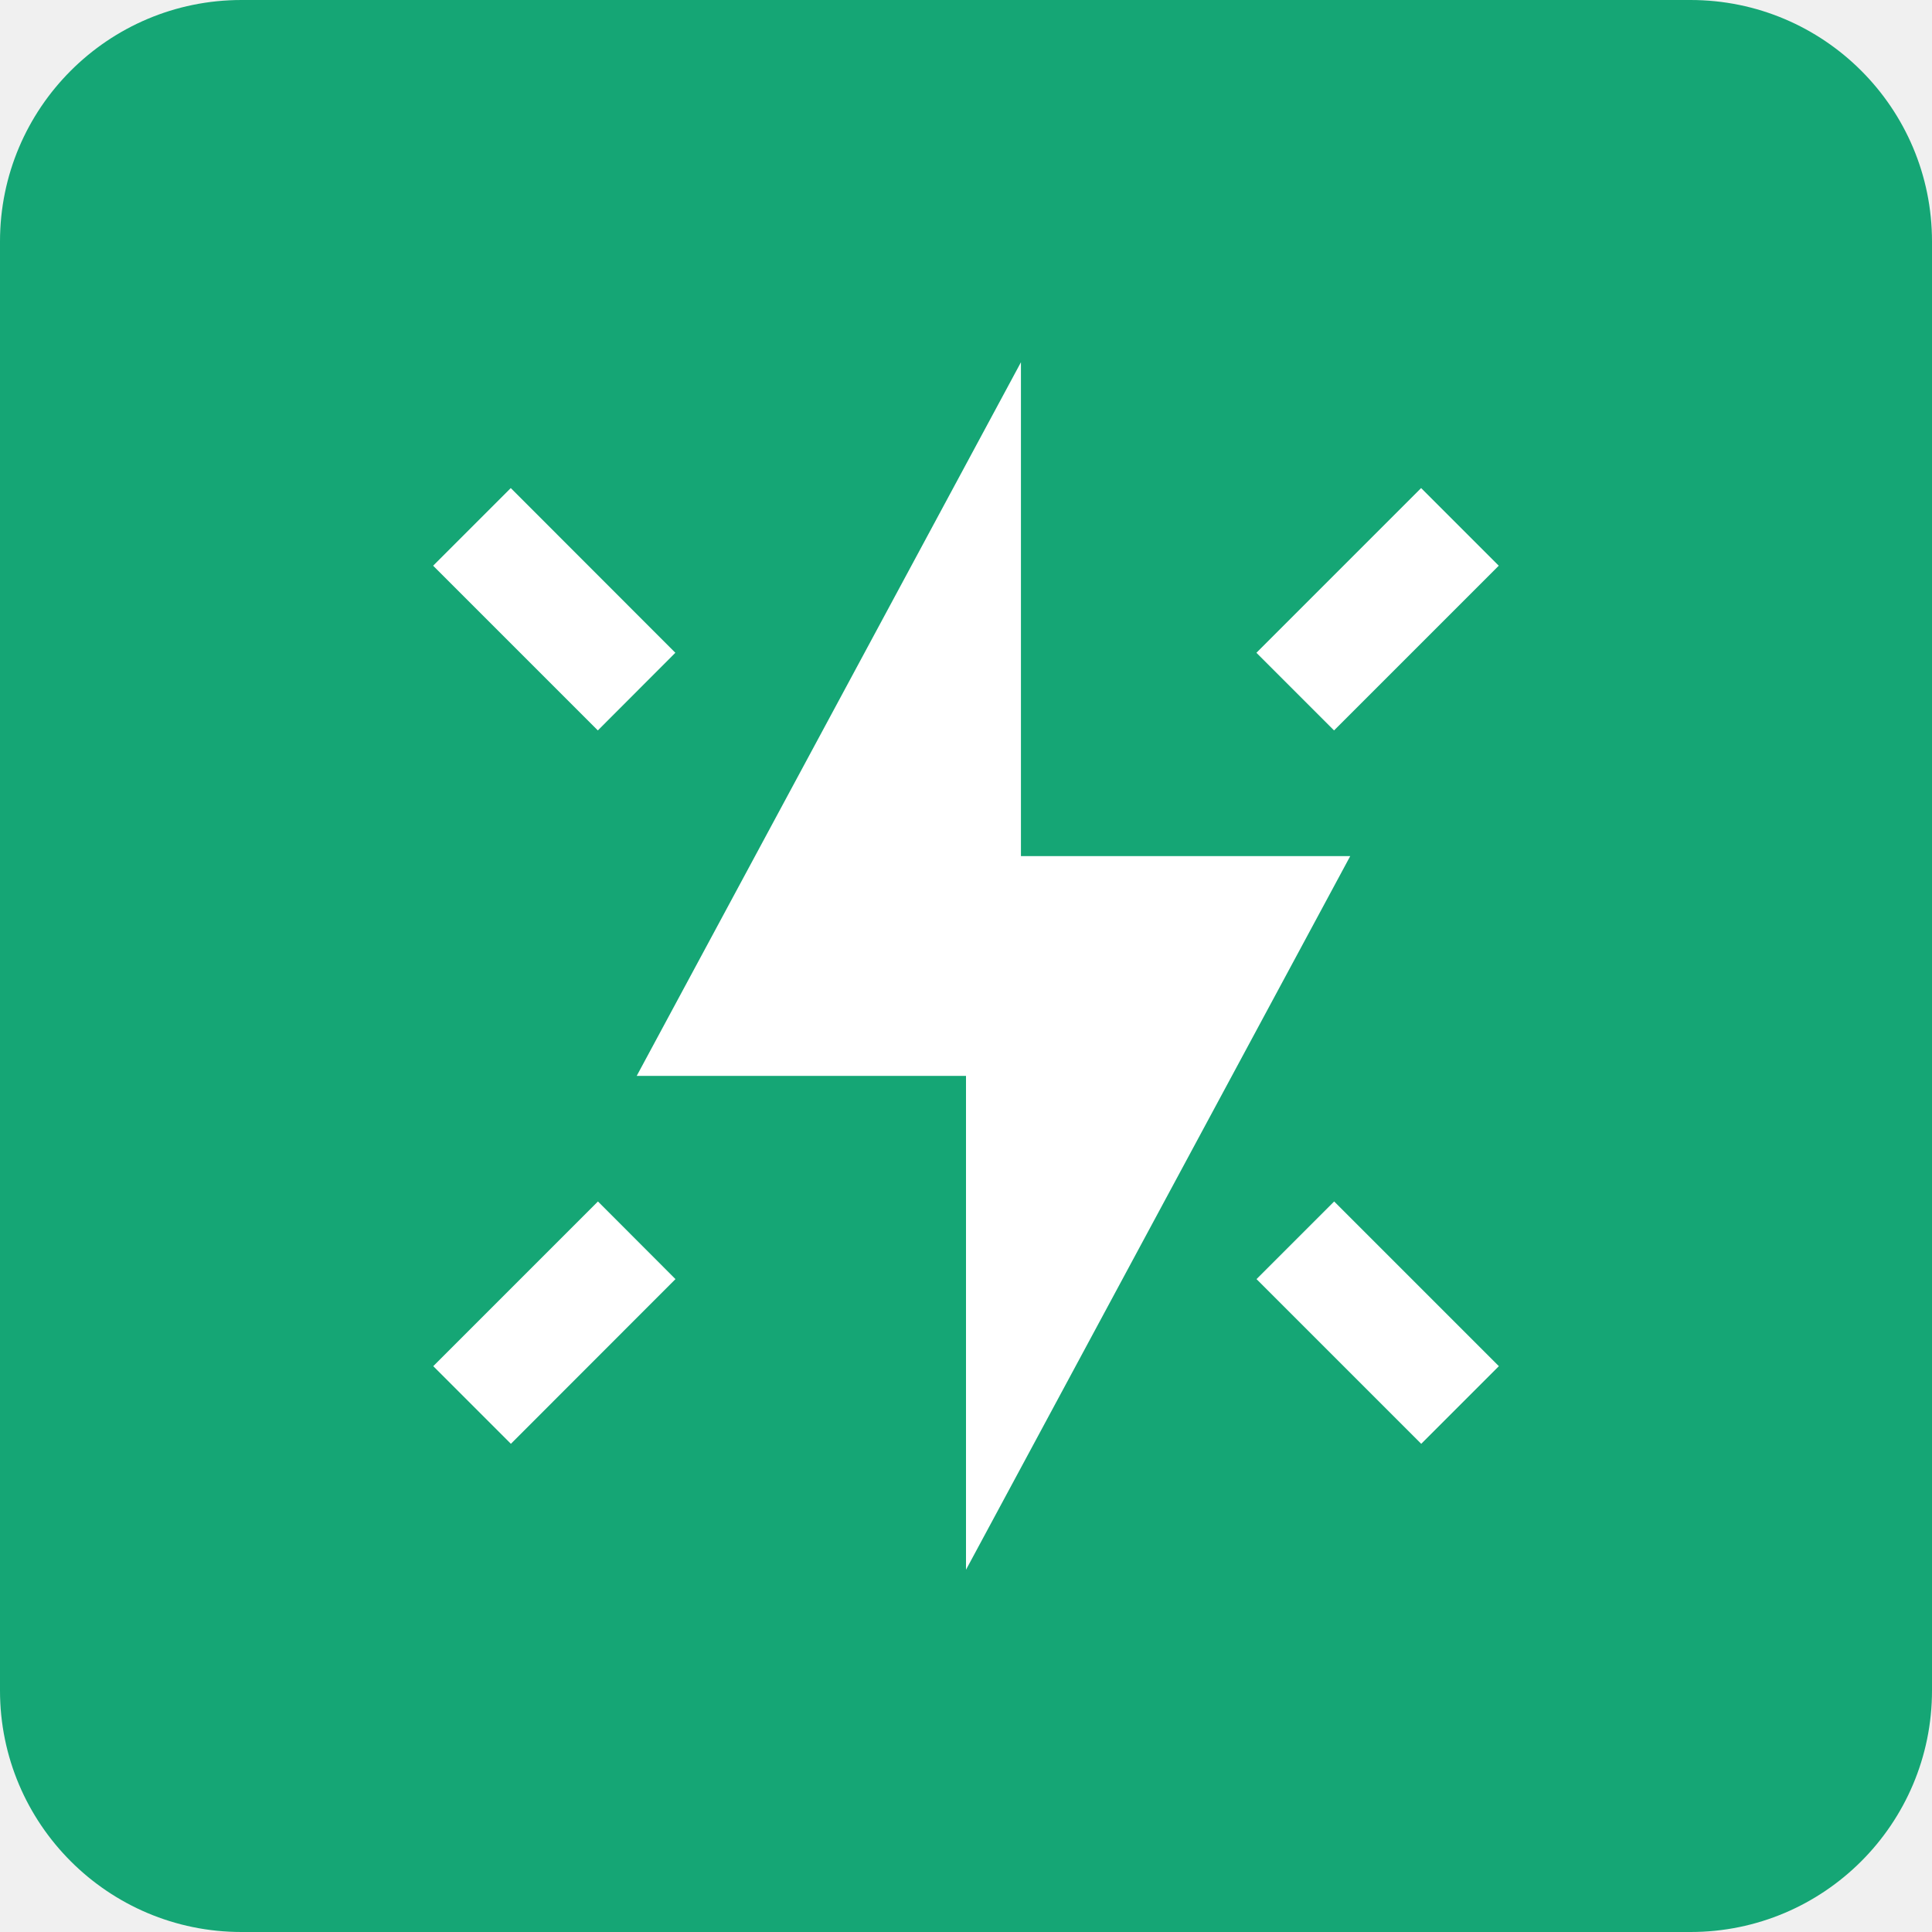
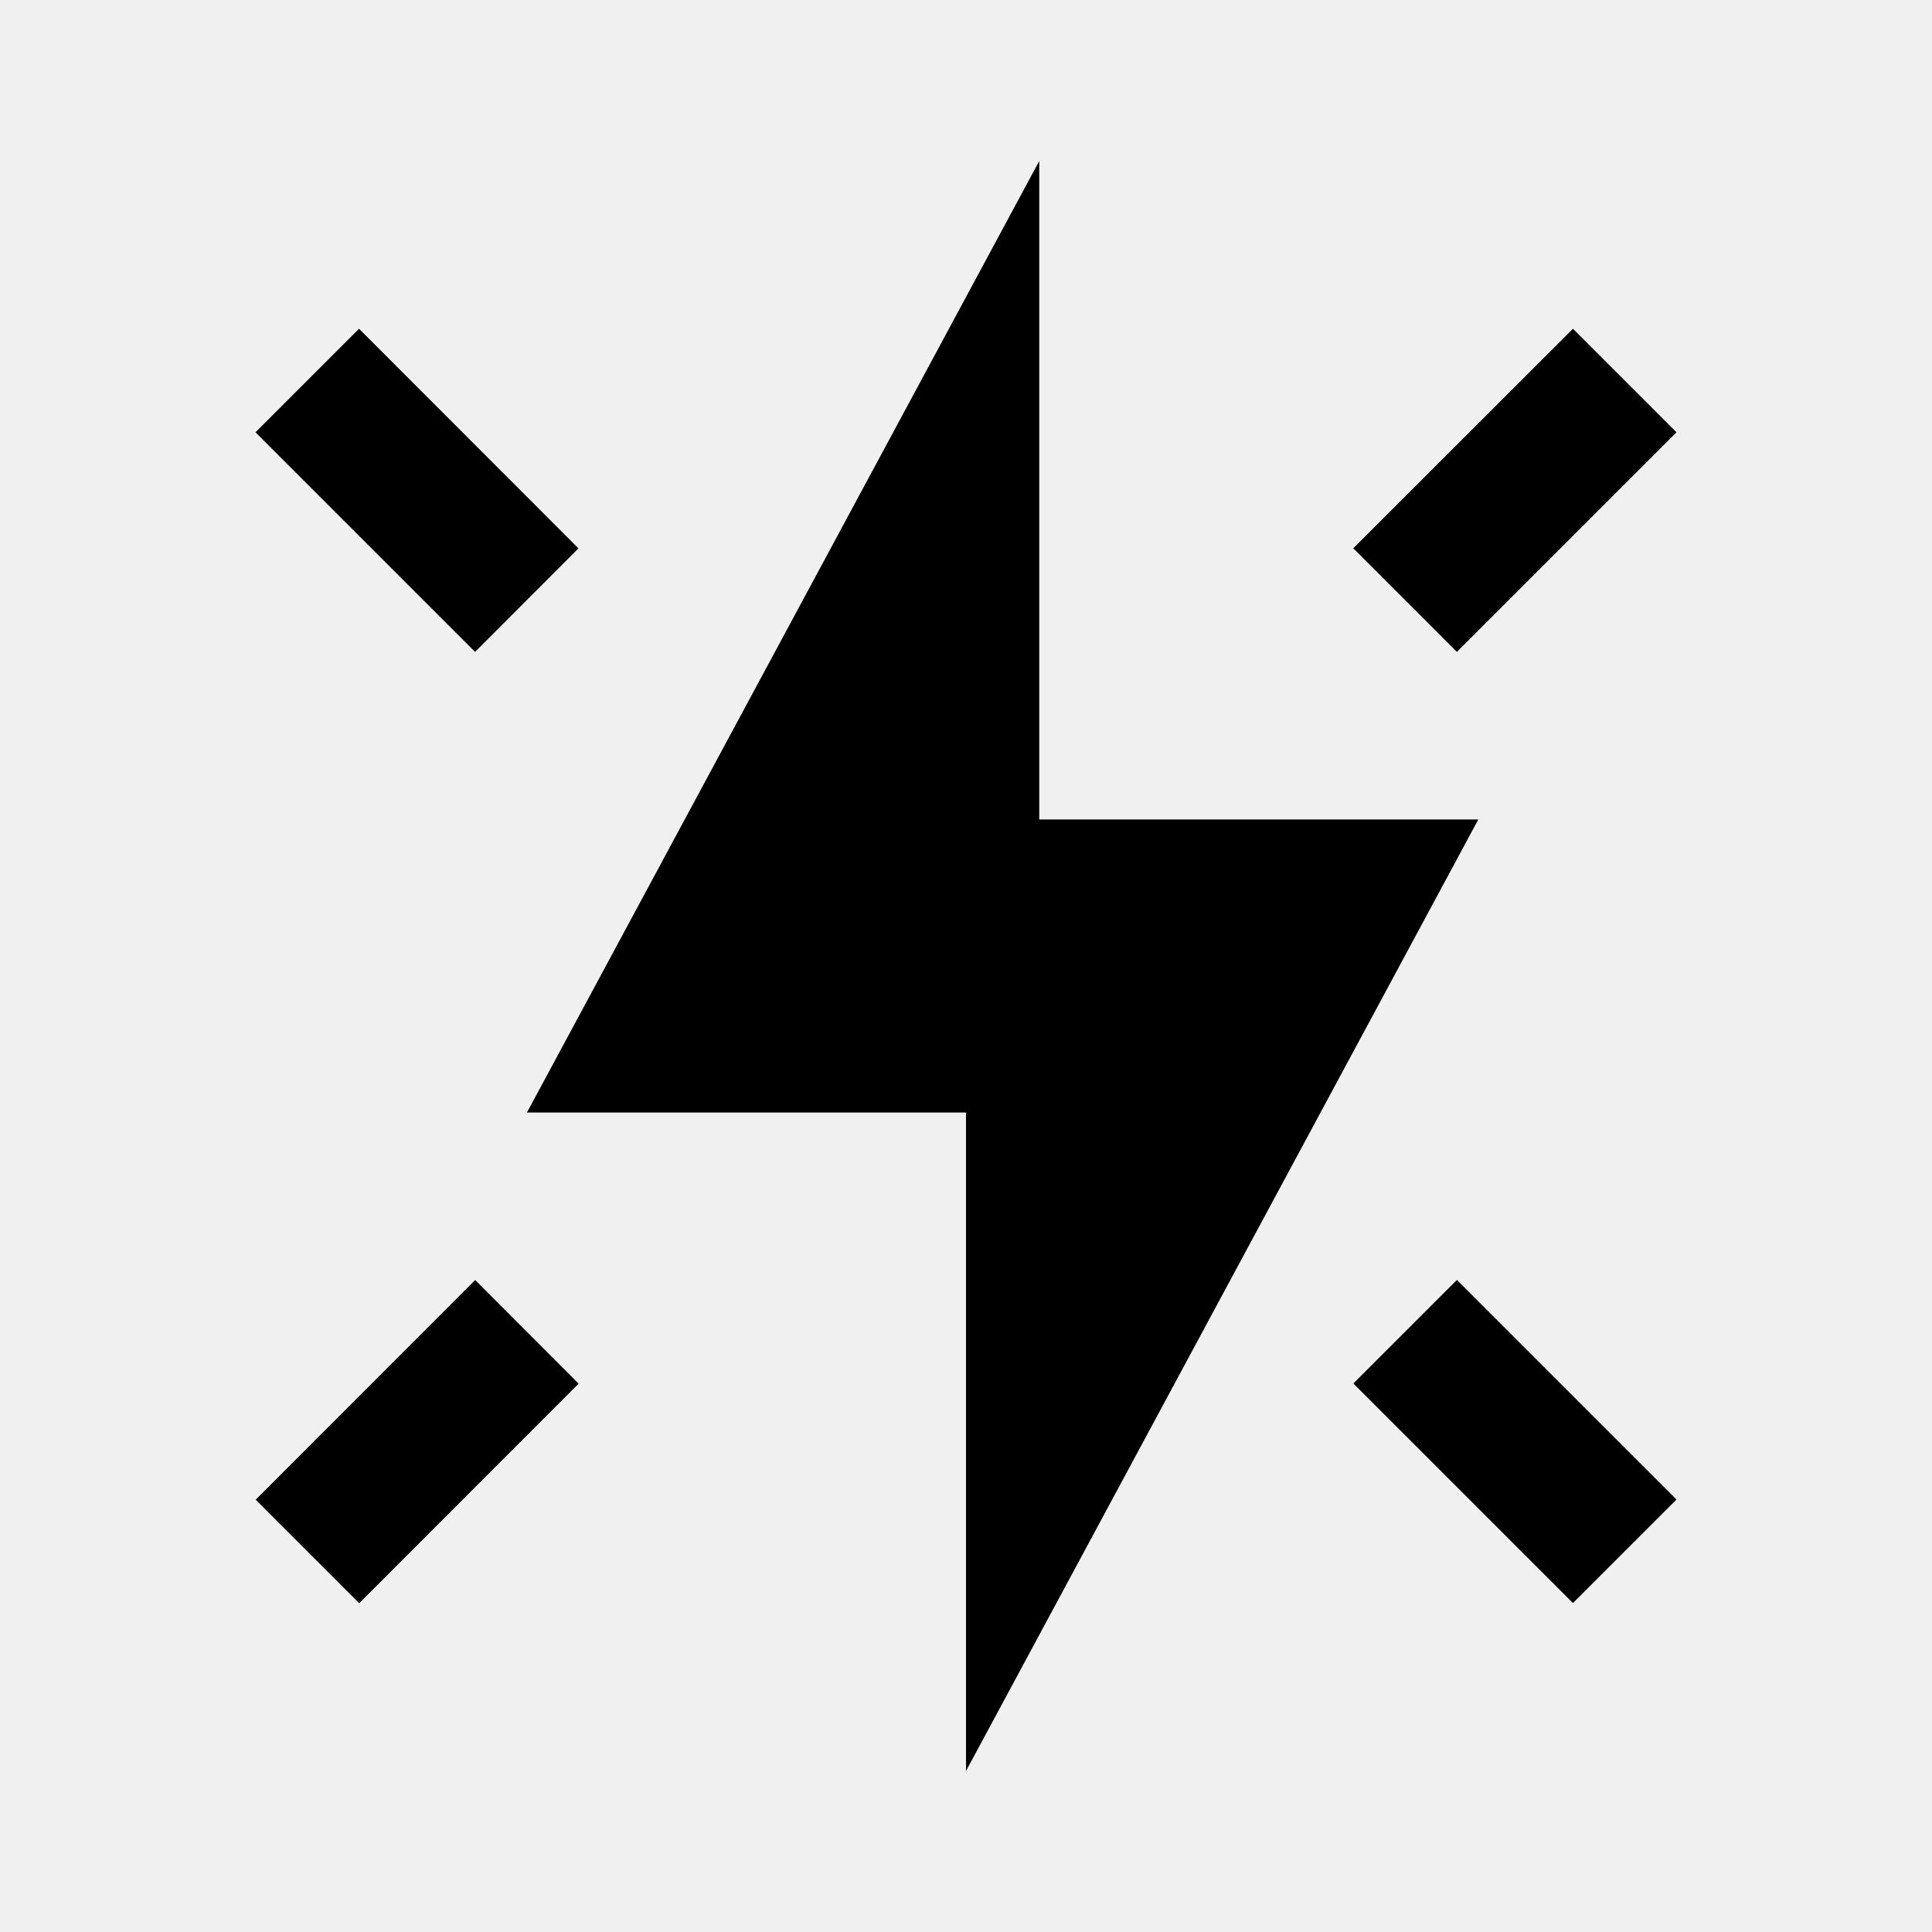
- <svg xmlns="http://www.w3.org/2000/svg" width="16" height="16" viewBox="0 0 16 16" fill="none">
-   <rect width="16" height="16" rx="2" fill="#15A675" />
-   <path fill-rule="evenodd" clip-rule="evenodd" d="M8.455 3L5.273 8.91H8V13l3.182-5.91H8.455V3zM4.23 4.042l-.643.643 1.364 1.364.642-.643-1.363-1.364zm6.175 1.364l1.364-1.364.643.643-1.364 1.364-.643-.643zM4.952 9.95l-1.364 1.364.643.643 1.363-1.364-.642-.643zm5.454.643l.643-.643 1.364 1.364-.643.643-1.364-1.364z" fill="#fff" />
+ <svg xmlns="http://www.w3.org/2000/svg" width="12" height="12" viewBox="0 0 12 12" fill="none">
+   <path fill="currentColor" fill-rule="evenodd" clip-rule="evenodd" d="M6.455 1L3.273 6.91H6V11l3.182-5.91H6.455V1zM2.23 2.042l-.643.643 1.364 1.364.642-.643-1.363-1.364zm6.175 1.364L9.77 2.042l.643.643-1.364 1.364-.643-.643zM2.952 7.95L1.588 9.315l.643.643 1.363-1.364-.642-.643zm5.454.643l.643-.643 1.364 1.364-.643.643-1.364-1.364z" />
</svg>
